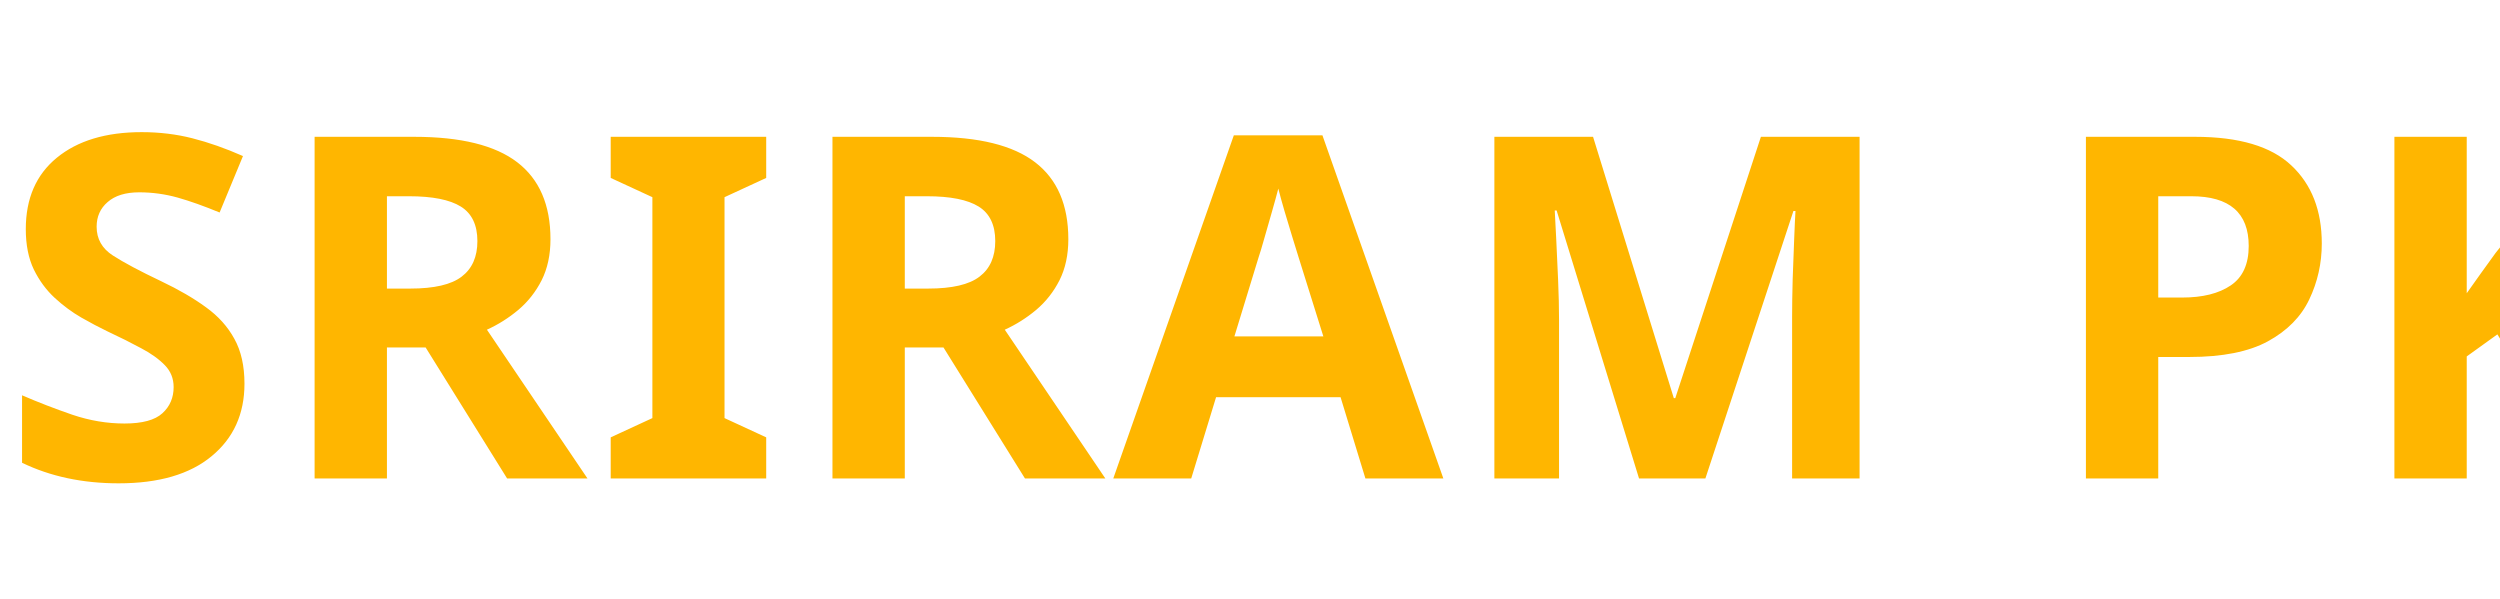
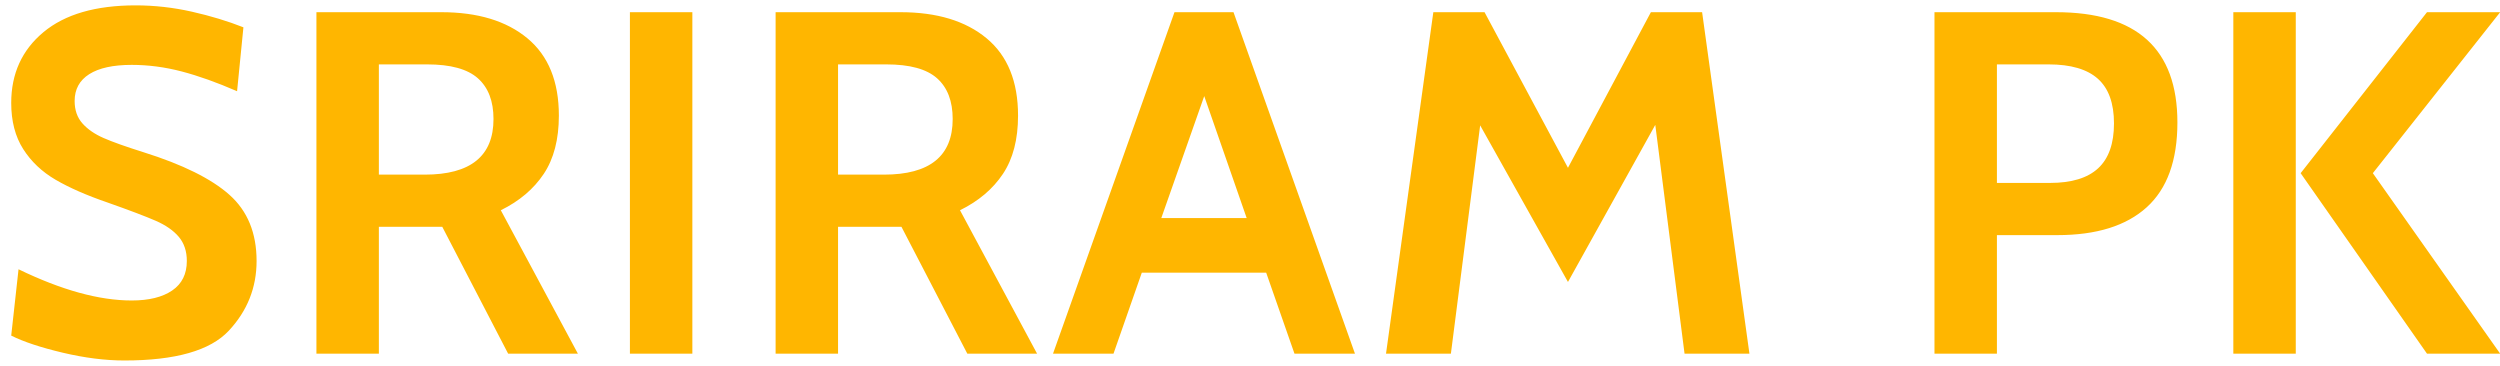
- <svg xmlns="http://www.w3.org/2000/svg" width="209px" height="50px" viewBox="0 0 209 50" version="1.1">
-   <g id="Artboard-Copy" stroke="none" stroke-width="1" fill="none" fill-rule="evenodd" font-family="Cabin-Bold, Cabin" font-size="40" font-weight="bold" letter-spacing="0.667" line-spacing="50">
-     <text id="SRIRAM-PK" fill="#FFB600">
-       <tspan x="0" y="40">SRIRAM PK</tspan>
-     </text>
+ <svg xmlns="http://www.w3.org/2000/svg" width="205px" height="30px" viewBox="0 0 205 30" version="1.1">
+   <g id="Last" stroke="none" stroke-width="1" fill="none" fill-rule="evenodd">
+     <g id="Artboard-Copy" transform="translate(-1, -11)" fill="#FFB600" fill-rule="nonzero">
+       <path d="M11.2,40.56 C9.627,40.56 7.94,40.347 6.14,39.92 C4.34,39.493 2.933,39.027 1.92,38.52 L2.52,33.08 C6.04,34.787 9.133,35.64 11.8,35.64 C13.213,35.64 14.32,35.367 15.12,34.82 C15.92,34.273 16.32,33.467 16.32,32.4 C16.32,31.6 16.1,30.94 15.66,30.42 C15.22,29.9 14.587,29.46 13.76,29.1 C12.933,28.74 11.613,28.24 9.8,27.6 C8.093,27.013 6.68,26.393 5.56,25.74 C4.44,25.087 3.553,24.247 2.9,23.22 C2.247,22.193 1.92,20.933 1.92,19.44 C1.92,17.04 2.8,15.107 4.56,13.64 C6.32,12.173 8.84,11.44 12.12,11.44 C13.667,11.44 15.207,11.613 16.74,11.96 C18.273,12.307 19.68,12.733 20.96,13.24 L20.44,18.48 C18.787,17.76 17.273,17.22 15.9,16.86 C14.527,16.5 13.16,16.32 11.8,16.32 C10.28,16.32 9.12,16.573 8.32,17.08 C7.52,17.587 7.12,18.32 7.12,19.28 C7.12,20.027 7.333,20.64 7.76,21.12 C8.187,21.6 8.767,22 9.5,22.32 C10.233,22.64 11.32,23.027 12.76,23.48 C15.987,24.493 18.34,25.66 19.82,26.98 C21.3,28.3 22.04,30.107 22.04,32.4 C22.04,34.587 21.28,36.493 19.76,38.12 C18.24,39.747 15.387,40.56 11.2,40.56 Z M26.947,12 L37.187,12 C40.173,12 42.527,12.713 44.247,14.14 C45.967,15.567 46.827,17.68 46.827,20.48 C46.827,22.427 46.413,24.02 45.587,25.26 C44.76,26.5 43.587,27.493 42.067,28.24 L48.387,40 L42.667,40 L37.267,29.6 L32.067,29.6 L32.067,40 L26.947,40 L26.947,12 Z M35.827,25.32 C39.587,25.32 41.467,23.8 41.467,20.76 C41.467,19.293 41.04,18.18 40.187,17.42 C39.333,16.66 37.947,16.28 36.027,16.28 L32.067,16.28 L32.067,25.32 L35.827,25.32 Z M52.653,12 L57.773,12 L57.773,40 L52.653,40 L52.653,12 Z M64.6,12 L74.84,12 C77.827,12 80.18,12.713 81.9,14.14 C83.62,15.567 84.48,17.68 84.48,20.48 C84.48,22.427 84.067,24.02 83.24,25.26 C82.413,26.5 81.24,27.493 79.72,28.24 L86.04,40 L80.32,40 L74.92,29.6 L69.72,29.6 L69.72,40 L64.6,40 L64.6,12 Z M73.48,25.32 C77.24,25.32 79.12,23.8 79.12,20.76 C79.12,19.293 78.693,18.18 77.84,17.42 C76.987,16.66 75.6,16.28 73.68,16.28 L69.72,16.28 L69.72,25.32 L73.48,25.32 Z M104.827,33.36 L94.627,33.36 L92.307,40 L87.347,40 L97.307,12 L102.147,12 L112.107,40 L107.147,40 L104.827,33.36 Z M103.227,28.88 L99.747,18.88 L96.227,28.88 L103.227,28.88 Z M139.133,40 L136.733,21.24 L129.573,34.12 L122.373,21.28 L119.973,40 L114.653,40 L118.533,12 L122.733,12 L129.573,24.76 L136.373,12 L140.573,12 L144.453,40 L139.133,40 Z M159.627,12 L169.587,12 C176.227,12 179.547,15.013 179.547,21.04 C179.547,24.16 178.707,26.48 177.027,28 C175.347,29.52 172.907,30.28 169.707,30.28 L164.747,30.28 L164.747,40 L159.627,40 L159.627,12 Z M169.107,26 C170.867,26 172.18,25.6 173.047,24.8 C173.913,24 174.347,22.773 174.347,21.12 C174.347,19.467 173.907,18.247 173.027,17.46 C172.147,16.673 170.8,16.28 168.987,16.28 L164.747,16.28 L164.747,26 L169.107,26 Z M184.133,12 L189.253,12 L189.253,40 L184.133,40 L184.133,12 Z M189.653,25.2 L200.013,12 L206.013,12 L195.573,25.2 L206.013,40 L200.013,40 L189.653,25.2 Z" id="SRIRAMPK" />
+     </g>
  </g>
</svg>
